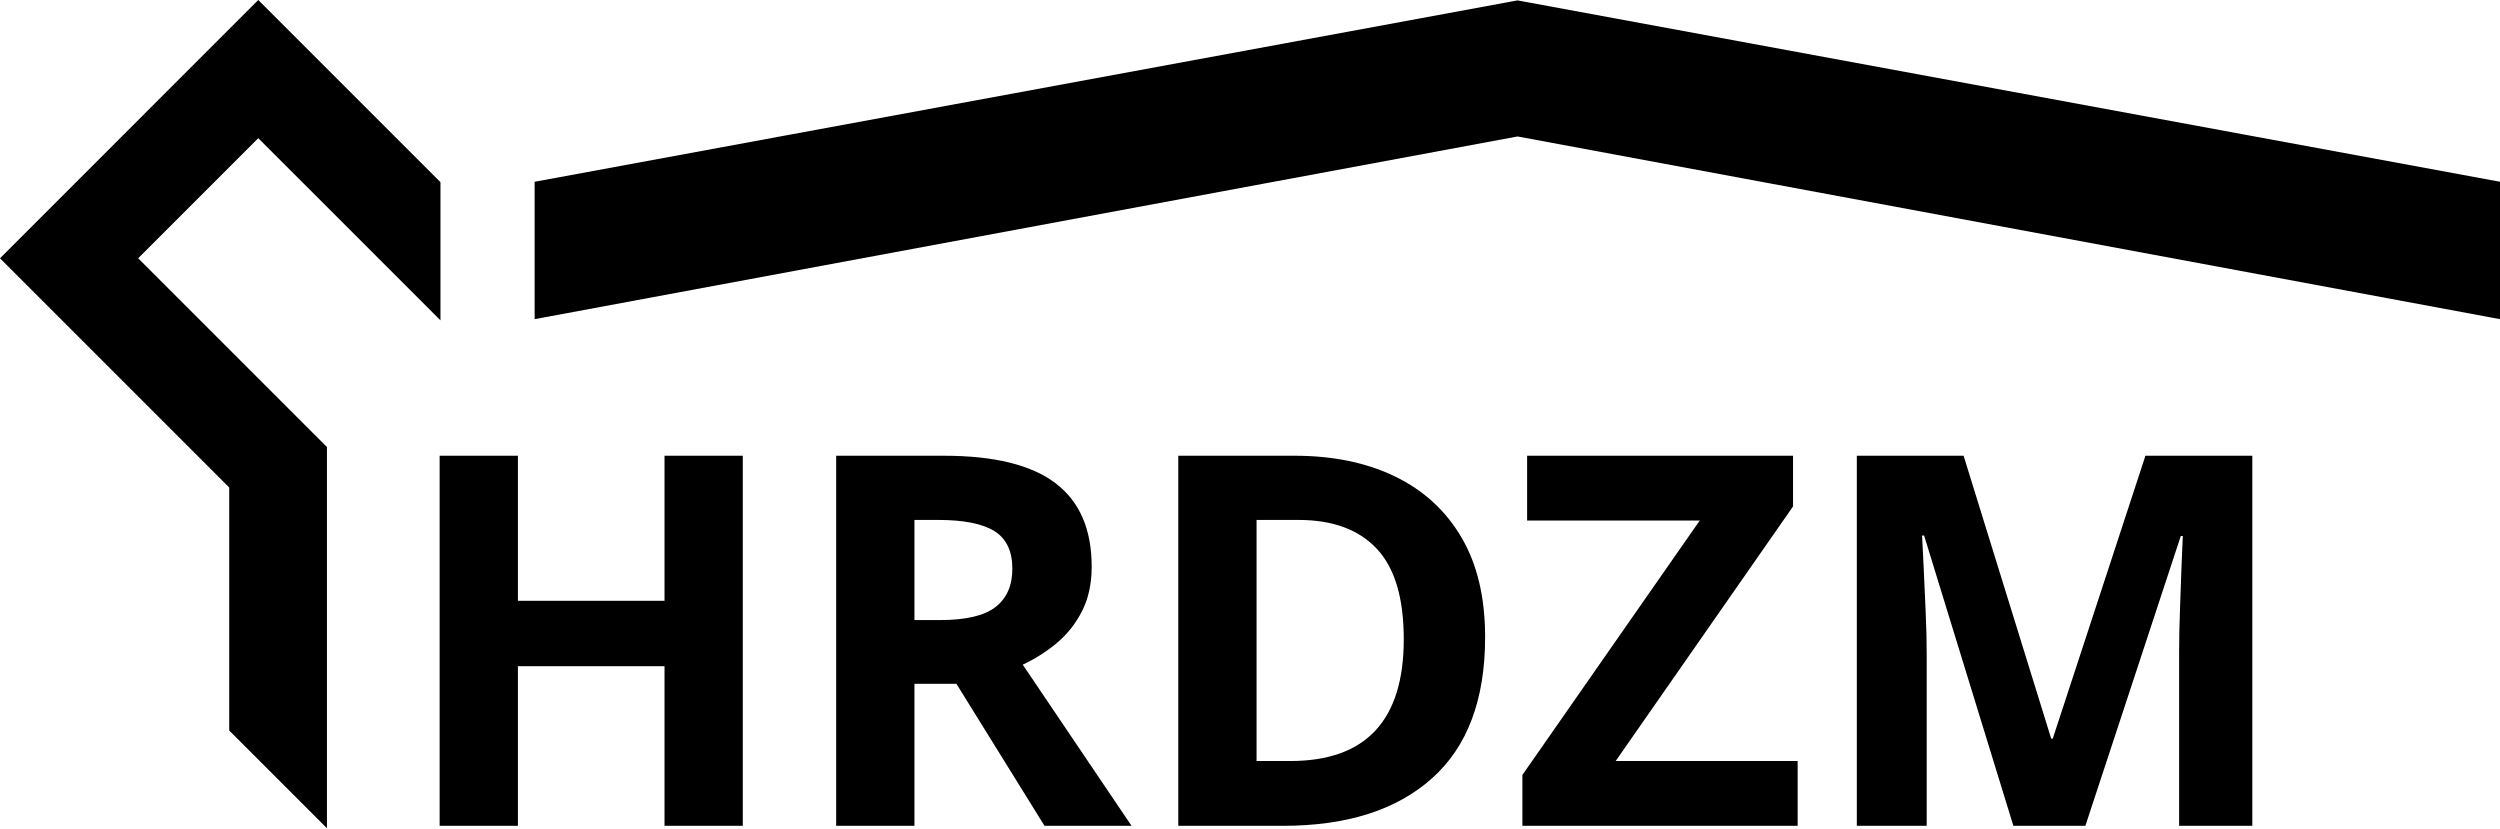
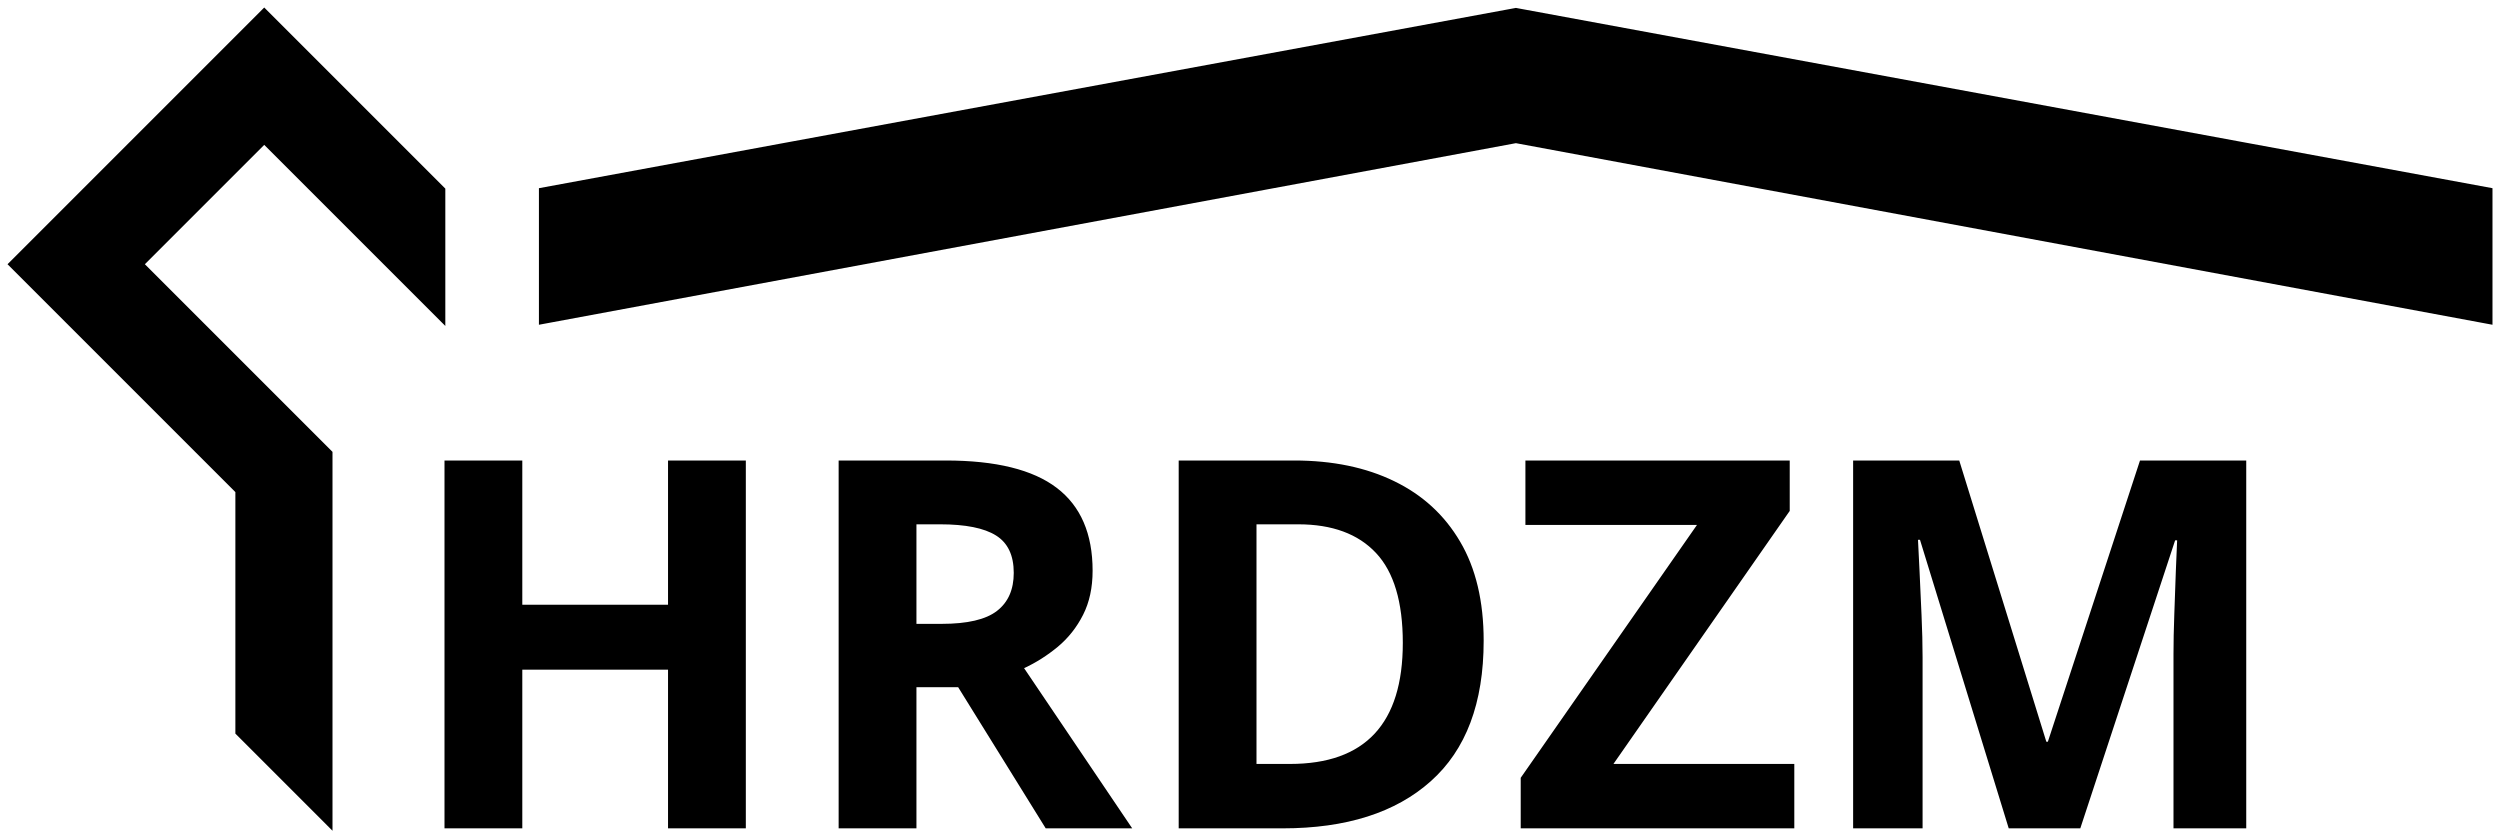
- <svg xmlns="http://www.w3.org/2000/svg" width="330.375mm" height="109.45mm" viewBox="0 0 330.375 109.45" version="1.1" id="svg111">
+ <svg xmlns="http://www.w3.org/2000/svg" width="332.383mm" height="111.45mm" viewBox="0 0 332.383 111.45" version="1.1" id="svg111">
  <defs id="defs105">
    <clipPath clipPathUnits="userSpaceOnUse" id="clipPath1287">
      <g id="use1289" style="fill:#000000;fill-opacity:1;fill-rule:evenodd">
        <path style="fill:#000000;fill-opacity:1;fill-rule:evenodd;stroke:#000000;stroke-width:0.265;stroke-opacity:1" id="path1291" d="m 367.733,207.44 a 22.087,22.087 0 0 1 0.04,31.222 22.087,22.087 0 0 1 -31.221,0.068 22.087,22.087 0 0 1 -0.097,-31.221" />
      </g>
    </clipPath>
  </defs>
-   <g id="layer1" transform="translate(-36.92583,-22.29435)">
-     <text xml:space="preserve" style="font-size:50.8px;line-height:1.25;font-family:sans-serif;stroke-width:0.265" x="88.853" y="131.425" id="text213">
-       <tspan id="tspan211" x="88.853" y="131.425" style="font-style:normal;font-variant:normal;font-weight:bold;font-stretch:normal;font-size:68.5px;font-family:sans-serif;-inkscape-font-specification:'sans-serif Bold';stroke-width:0.265">HRDZM</tspan>
-     </text>
+   <g id="layer1" transform="translate(-35.92583,-21.29435)">
    <path d="" id="path233" style="stroke-width:0.179" transform="scale(0.2645833)" />
-     <path style="fill:#000000;fill-opacity:1;stroke:#000000;stroke-width:0.265px;stroke-linecap:butt;stroke-linejoin:miter;stroke-opacity:1" d="m 67.352,118.777 12.648,12.648 V 81.425 L 55,56.425 71.056,40.369 95,64.312 V 46.425 L 71.056,22.481 37.113,56.425 67.352,86.664 Z" id="path1121" />
-     <path style="fill:#000000;stroke:#000000;stroke-width:0.265px;stroke-linecap:butt;stroke-linejoin:miter;stroke-opacity:1;fill-opacity:1" d="M 107.71,46.425 237.469,22.481 367.177,46.425 V 64.312 L 237.469,40.194 107.71,64.312 Z" id="path878" />
+     <g id="g40">
+       <text xml:space="preserve" style="font-size:50.8px;line-height:1.25;font-family:sans-serif;stroke-width:0.265" x="88.853" y="131.425" id="text213">
+         <tspan id="tspan211" x="88.853" y="131.425" style="font-style:normal;font-variant:normal;font-weight:bold;font-stretch:normal;font-size:68.5px;font-family:sans-serif;-inkscape-font-specification:'sans-serif Bold';stroke-width:0.265">HRDZM</tspan>
+       </text>
+       <path style="fill:#000000;fill-opacity:1;stroke:#000000;stroke-width:0.265px;stroke-linecap:butt;stroke-linejoin:miter;stroke-opacity:1" d="m 67.352,118.777 12.648,12.648 V 81.425 L 55,56.425 71.056,40.369 95,64.312 V 46.425 L 71.056,22.481 37.113,56.425 67.352,86.664 Z" id="path1121" />
+       <path style="fill:#000000;fill-opacity:1;stroke:#000000;stroke-width:0.265px;stroke-linecap:butt;stroke-linejoin:miter;stroke-opacity:1" d="M 107.71,46.425 237.469,22.481 367.177,46.425 V 64.312 L 237.469,40.194 107.71,64.312 Z" id="path878" />
+     </g>
  </g>
</svg>
